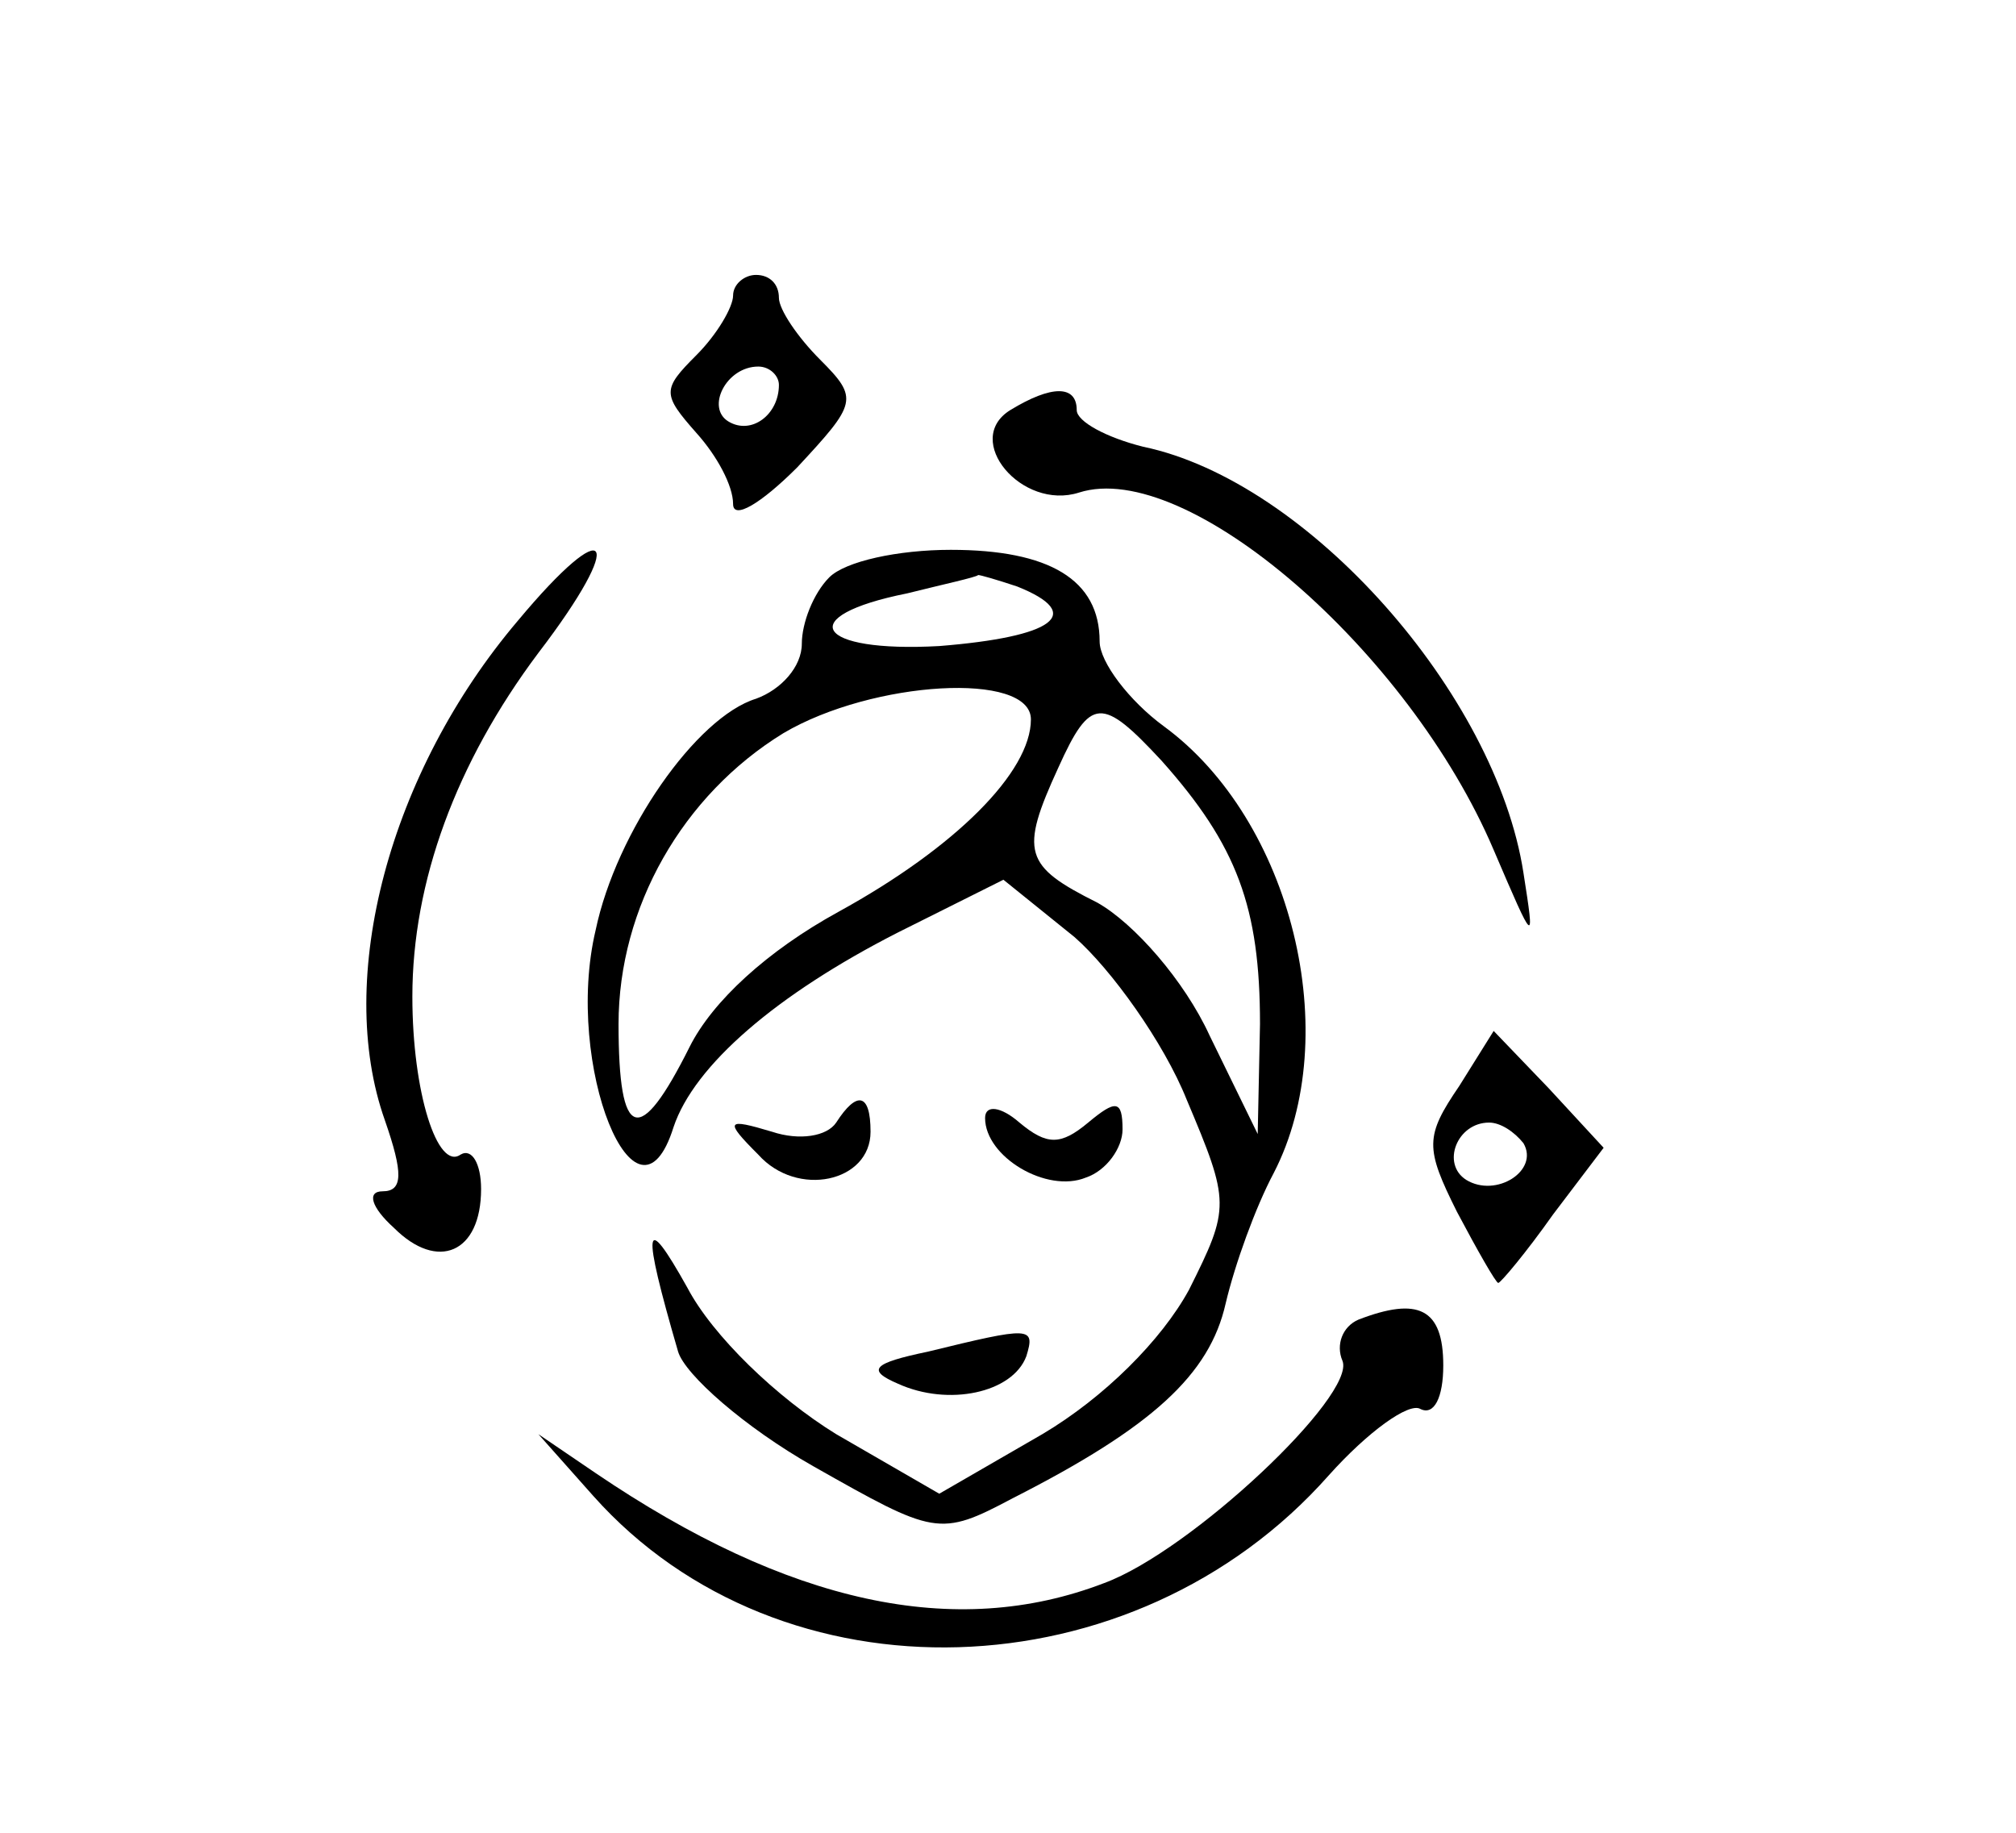
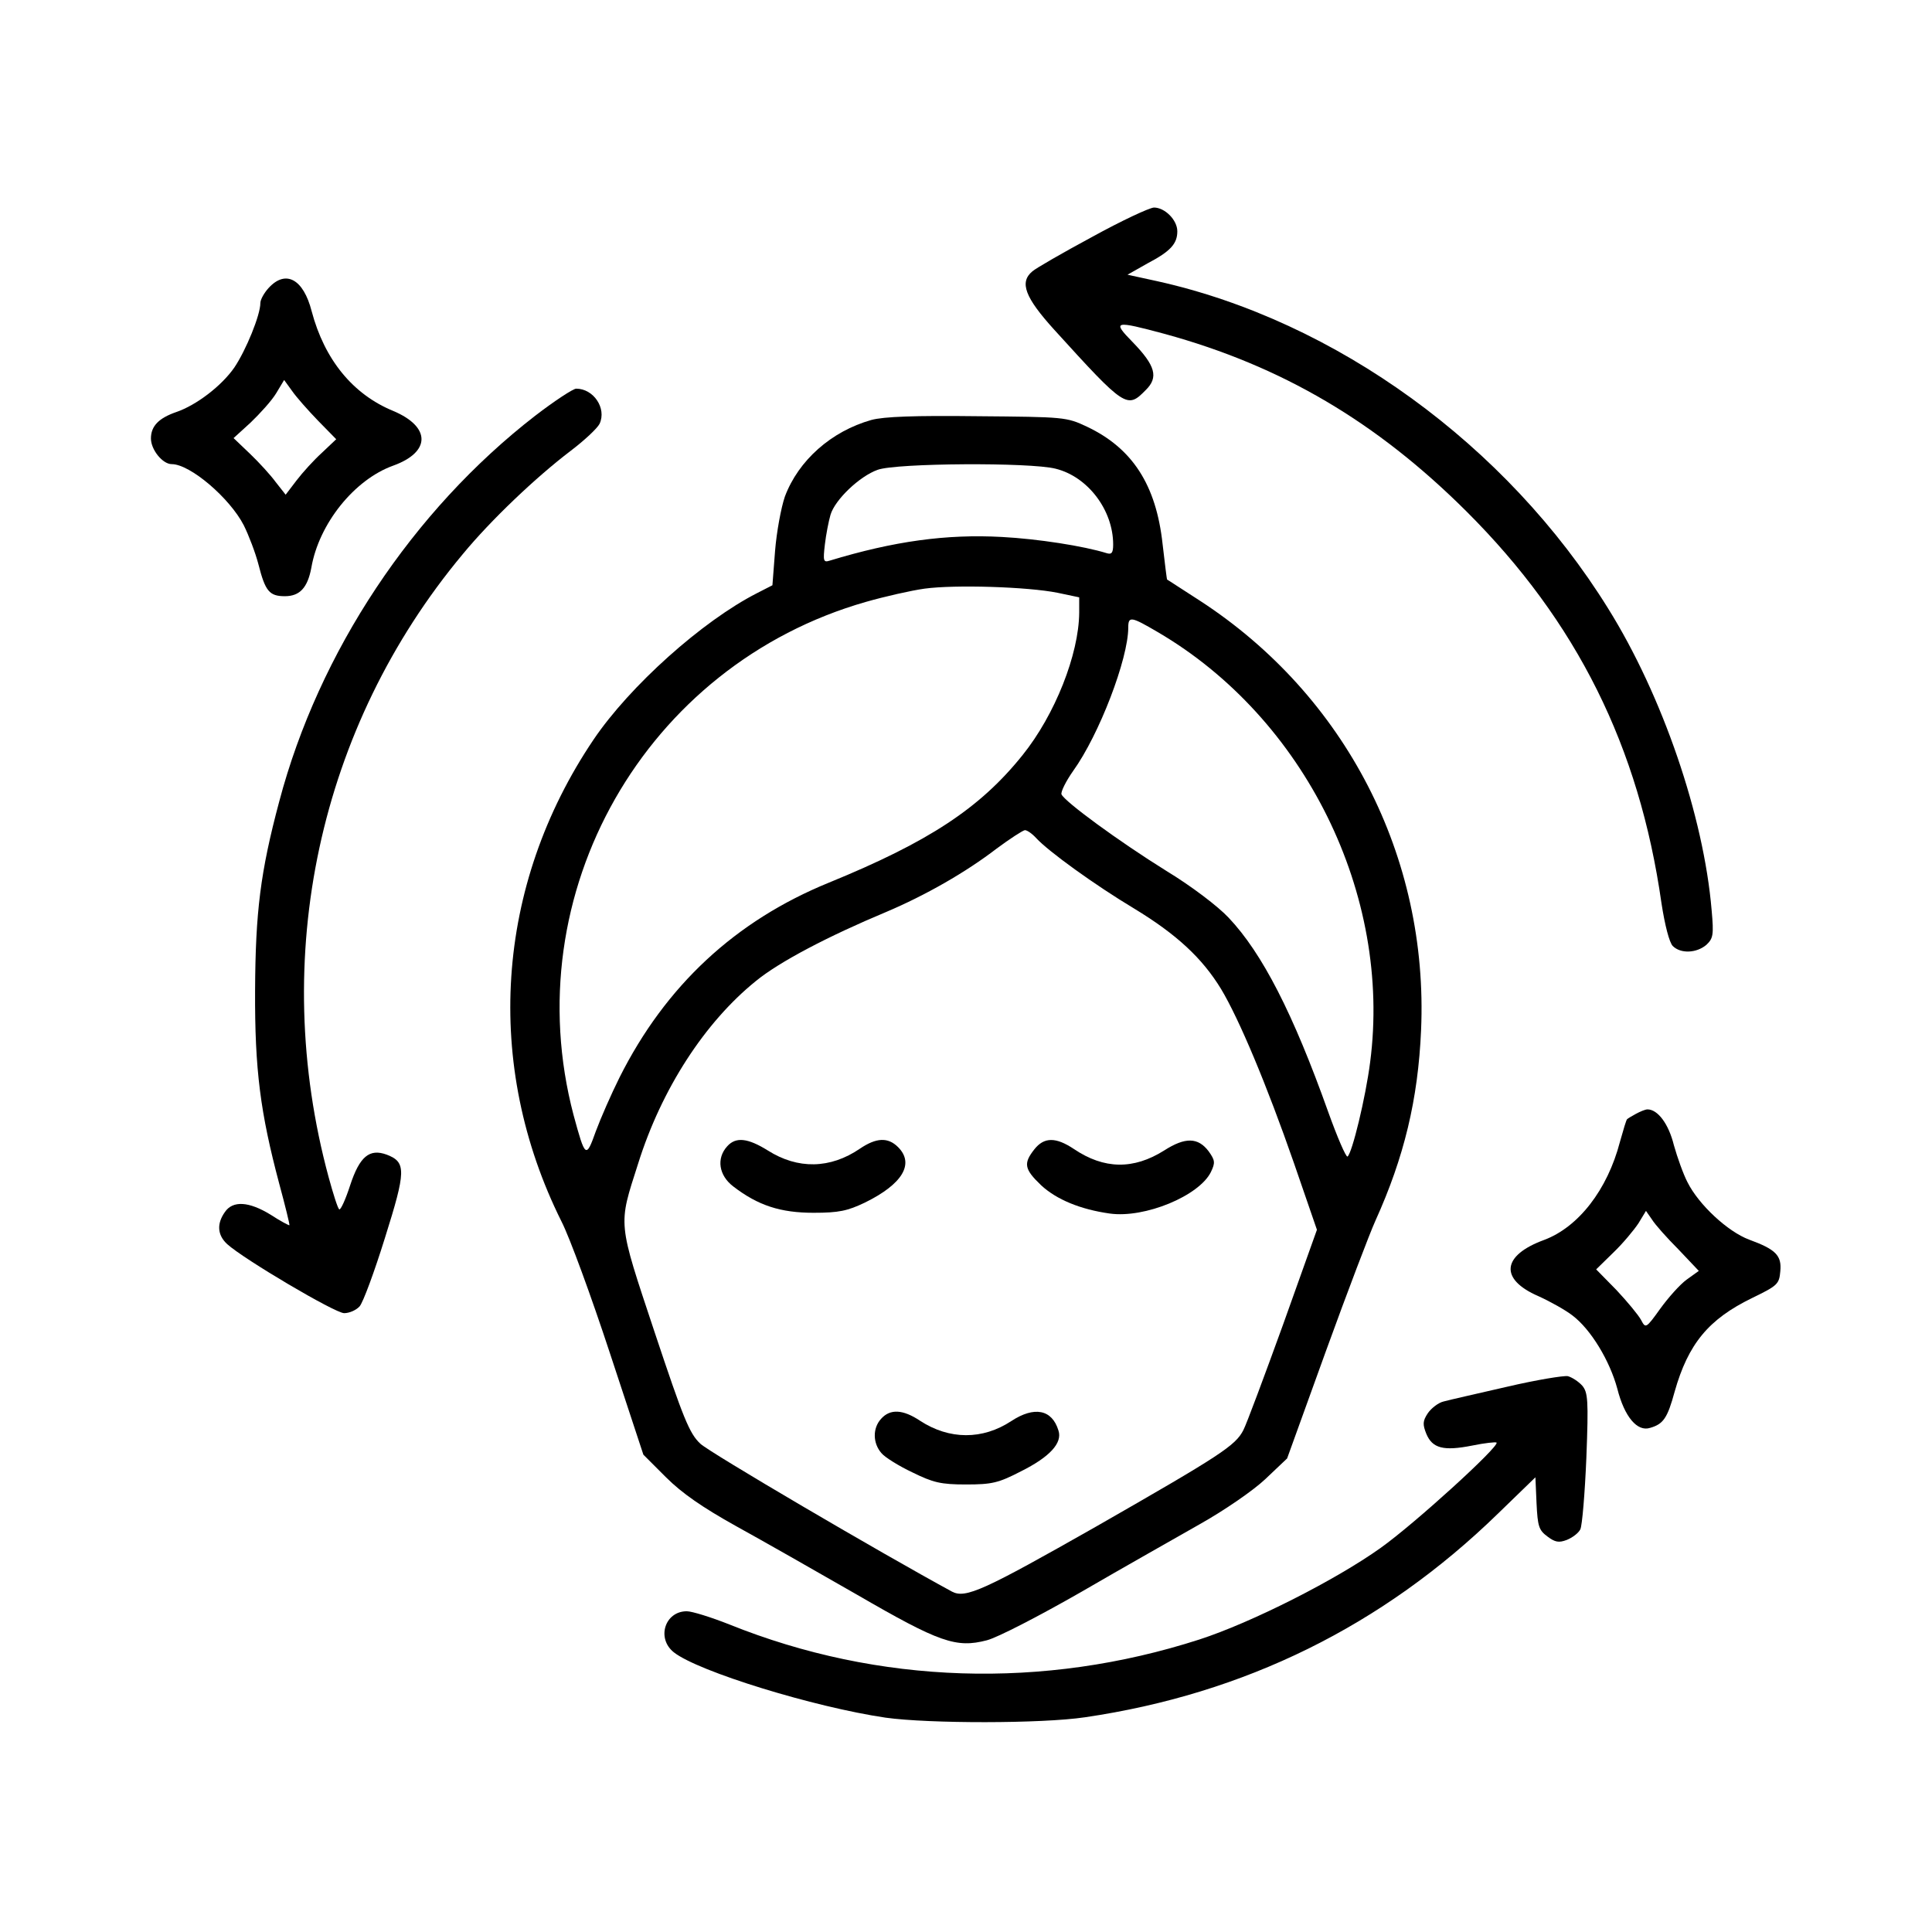
- <svg xmlns="http://www.w3.org/2000/svg" version="1.0" width="88pt" height="80pt" viewBox="0 0 88 80" preserveAspectRatio="xMidYMid meet">
-   <g transform="translate(0,80) scale(0.1,-0.1)" fill="#000000" stroke="none">
-     <path d="M320 671 c0 -5 -7 -17 -16 -26 -15 -15 -15 -17 0 -34 9 -10 16 -23 16 -31 0 -7 12 0 28 16 26 28 27 30 10 47 -10 10 -18 22 -18 27 0 6 -4 10 -10 10 -5 0 -10 -4 -10 -9z m20 -39 c0 -13 -12 -22 -22 -16 -10 6 -1 24 13 24 5 0 9 -4 9 -8z" />
-     <path d="M441 621 c-21 -13 5 -44 30 -36 47 15 144 -69 181 -156 18 -42 18 -42 13 -10 -12 78 -94 171 -166 186 -16 4 -29 11 -29 16 0 11 -11 11 -29 0z" />
-     <path d="M226 529 c-56 -66 -80 -156 -58 -218 8 -23 8 -31 -1 -31 -7 0 -5 -7 5 -16 19 -19 38 -11 38 17 0 11 -4 18 -9 15 -10 -7 -21 27 -21 69 0 50 19 102 55 150 39 51 31 62 -9 14z" />
-     <path d="M362 548 c-7 -7 -12 -20 -12 -29 0 -10 -9 -20 -20 -24 -26 -8 -61 -58 -70 -101 -14 -59 18 -137 34 -86 9 27 45 58 98 85 l46 23 31 -25 c16 -14 39 -46 49 -71 19 -45 19 -47 1 -83 -12 -22 -37 -47 -64 -63 l-45 -26 -45 26 c-26 16 -54 43 -65 64 -19 34 -20 27 -4 -28 3 -10 29 -33 59 -50 53 -30 55 -31 87 -14 61 31 86 54 93 85 4 17 13 42 21 57 31 60 8 154 -48 195 -15 11 -28 28 -28 37 0 27 -22 40 -65 40 -23 0 -46 -5 -53 -12z m82 -4 c30 -12 16 -22 -34 -26 -54 -3 -64 13 -14 23 16 4 30 7 31 8 1 0 8 -2 17 -5z m6 -58 c0 -23 -33 -56 -84 -84 -31 -17 -55 -39 -65 -59 -22 -44 -31 -41 -31 10 0 51 28 100 72 127 39 23 108 27 108 6z m57 -18 c33 -37 43 -64 43 -115 l-1 -48 -21 43 c-11 24 -33 49 -49 58 -32 16 -34 22 -17 59 14 31 19 31 45 3z" />
-     <path d="M637 326 c-15 -22 -15 -27 -1 -55 9 -17 17 -31 18 -31 1 0 12 13 24 30 l22 29 -24 26 -24 25 -15 -24z m28 -25 c7 -12 -12 -24 -25 -16 -11 7 -4 25 10 25 5 0 11 -4 15 -9z" />
-     <path d="M365 310 c-4 -6 -16 -8 -28 -4 -20 6 -21 5 -6 -10 17 -19 49 -12 49 10 0 17 -6 18 -15 4z" />
-     <path d="M430 312 c0 -17 27 -33 44 -26 9 3 16 13 16 21 0 13 -3 13 -15 3 -12 -10 -18 -10 -30 0 -8 7 -15 8 -15 2z" />
-     <path d="M593 224 c-7 -3 -10 -11 -7 -18 6 -15 -66 -83 -104 -97 -65 -25 -138 -9 -222 48 l-25 17 24 -27 c82 -92 236 -87 321 9 17 19 35 32 40 29 6 -3 10 5 10 19 0 25 -11 30 -37 20z" />
-     <path d="M405 210 c-24 -5 -27 -8 -13 -14 22 -10 50 -4 56 12 4 13 2 13 -43 2z" />
+ <svg xmlns="http://www.w3.org/2000/svg" version="1.0" width="512pt" height="512pt" viewBox="0 0 512 512" preserveAspectRatio="xMidYMid meet">
+   <g transform="translate(0,512) scale(0.1,-0.1)" fill="#000000" stroke="none">
+     <path d="M2894 4492 c-78 -42 -149 -83 -158 -91 -35 -29 -20 -69 58 -155 188 -207 193 -210 242 -160 35 34 26 65 -34 127 -56 57 -49 58 85 22 310 -85 561 -233 799 -470 293 -292 458 -624 517 -1038 9 -59 21 -105 30 -114 21 -21 63 -19 89 3 18 17 20 26 14 92 -21 249 -130 568 -274 799 -269 434 -722 763 -1196 868 l-78 17 53 30 c61 32 79 52 79 85 0 30 -33 63 -62 63 -13 -1 -86 -35 -164 -78z" />
+     <path d="M712 4357 c-12 -13 -22 -31 -22 -40 0 -32 -38 -125 -69 -171 -34 -49 -101 -100 -154 -118 -46 -16 -67 -37 -67 -70 0 -30 31 -68 55 -68 49 0 154 -90 191 -162 13 -26 31 -73 39 -104 18 -71 29 -84 70 -84 39 0 60 22 70 75 20 117 114 234 217 271 100 36 100 103 0 145 -107 44 -182 136 -216 264 -22 86 -69 111 -114 62z m131 -352 l48 -49 -38 -36 c-21 -19 -51 -52 -67 -73 l-29 -38 -26 33 c-13 18 -44 52 -68 75 l-44 42 45 41 c25 24 56 58 68 78 l21 35 21 -29 c11 -16 42 -51 69 -79z" />
+     <path d="M1418 4018 c-324 -251 -573 -625 -678 -1022 -50 -187 -63 -293 -64 -501 -1 -210 14 -324 64 -512 16 -59 28 -108 27 -110 -1 -1 -24 11 -50 28 -57 35 -100 38 -121 7 -22 -31 -20 -61 6 -85 44 -40 286 -183 310 -183 14 0 32 8 41 18 9 10 39 91 67 181 56 178 57 201 5 221 -46 17 -72 -5 -97 -81 -12 -37 -25 -66 -29 -64 -4 3 -16 41 -28 85 -158 583 -26 1194 355 1651 75 91 194 204 286 274 37 28 71 60 77 72 19 41 -16 93 -62 93 -8 0 -57 -32 -109 -72z" />
+     <path d="M2309 4007 c-106 -30 -193 -107 -229 -203 -10 -29 -22 -94 -26 -144 l-7 -91 -41 -21 c-145 -74 -337 -246 -433 -388 -261 -387 -292 -862 -85 -1277 22 -43 79 -199 128 -348 l89 -270 60 -60 c42 -42 97 -80 185 -129 69 -38 213 -120 321 -182 219 -127 263 -142 344 -121 28 7 140 65 250 128 110 64 252 144 315 180 64 36 140 88 173 119 l58 55 103 285 c57 157 116 312 131 345 76 168 113 321 121 505 20 459 -200 887 -586 1138 -47 30 -86 56 -87 56 -1 1 -6 43 -12 94 -17 157 -80 254 -200 311 -55 26 -60 26 -291 28 -166 2 -248 -1 -281 -10z m488 -129 c86 -21 153 -110 153 -201 0 -22 -4 -27 -17 -23 -61 19 -183 38 -278 43 -147 8 -286 -11 -457 -63 -16 -5 -17 0 -12 43 3 26 10 62 15 79 12 40 77 102 125 119 50 18 404 20 471 3z m6 -329 l57 -12 0 -41 c-1 -110 -64 -270 -150 -377 -113 -141 -249 -230 -513 -338 -248 -101 -433 -273 -555 -516 -22 -44 -50 -108 -63 -143 -26 -73 -28 -71 -59 43 -155 588 190 1193 775 1360 49 14 119 30 155 35 80 11 274 5 353 -11z m265 -104 c390 -228 621 -696 563 -1140 -12 -94 -48 -242 -60 -250 -4 -2 -27 51 -51 118 -93 261 -175 421 -264 515 -28 30 -99 84 -165 124 -127 79 -270 184 -278 203 -2 7 12 35 31 62 69 96 146 297 146 380 0 31 8 29 78 -12z m-322 -546 c32 -35 155 -124 260 -187 112 -68 180 -131 230 -213 48 -80 121 -254 193 -461 l61 -177 -90 -252 c-50 -138 -97 -264 -105 -279 -21 -41 -59 -66 -391 -256 -296 -168 -345 -191 -381 -172 -188 102 -643 369 -667 392 -29 27 -45 67 -121 295 -99 298 -97 281 -44 447 62 198 177 375 312 484 62 51 192 119 345 183 104 44 211 105 293 168 35 26 69 48 75 49 6 0 19 -9 30 -21z" />
+     <path d="M1927 2082 c-29 -32 -22 -77 16 -106 66 -51 126 -70 213 -70 67 0 90 5 136 27 100 49 132 103 88 147 -27 27 -58 25 -101 -4 -79 -54 -165 -55 -244 -5 -53 33 -85 37 -108 11z" />
+     <path d="M2741 2074 c-29 -37 -27 -52 18 -95 41 -38 104 -64 182 -75 93 -13 237 47 268 110 12 25 11 31 -6 55 -28 37 -62 38 -118 2 -81 -51 -159 -50 -239 4 -48 32 -79 32 -105 -1z" />
+     <path d="M2335 1360 c-23 -25 -22 -65 1 -91 9 -11 46 -34 82 -51 55 -27 75 -32 142 -32 69 0 86 4 146 35 76 38 110 75 99 108 -17 56 -64 65 -125 25 -76 -50 -164 -50 -242 1 -45 30 -79 32 -103 5z" />
+     <path d="M4335 2168 c-11 -6 -21 -12 -23 -14 -2 -1 -10 -28 -19 -60 -33 -127 -110 -226 -201 -260 -112 -41 -119 -104 -15 -149 31 -14 72 -37 90 -51 49 -37 99 -120 119 -194 19 -75 53 -115 87 -104 35 10 46 26 65 96 36 127 90 192 205 248 68 33 72 37 75 71 4 42 -12 58 -83 84 -56 21 -133 92 -163 152 -11 21 -27 66 -36 98 -14 57 -43 95 -70 95 -6 0 -20 -6 -31 -12z m113 -359 l54 -57 -32 -23 c-18 -13 -49 -48 -70 -77 -38 -53 -39 -53 -51 -30 -7 13 -36 48 -65 79 l-54 55 46 45 c25 24 54 59 66 77 l20 33 16 -23 c8 -13 39 -48 70 -79z" />
+     <path d="M3994 1445 c-78 -18 -154 -35 -168 -39 -14 -3 -33 -18 -42 -31 -14 -21 -14 -30 -4 -55 16 -38 45 -46 121 -31 34 7 63 10 65 8 9 -9 -217 -215 -307 -279 -119 -85 -342 -198 -481 -243 -413 -133 -850 -119 -1245 40 -48 19 -99 35 -113 35 -58 0 -81 -72 -34 -109 65 -51 371 -145 561 -173 115 -16 414 -16 528 1 423 62 789 242 1095 540 l99 96 3 -69 c3 -61 6 -71 29 -88 20 -15 30 -17 51 -9 15 6 31 18 36 28 5 10 12 95 16 189 6 155 4 174 -11 192 -10 11 -27 22 -38 25 -11 2 -84 -10 -161 -28z" />
  </g>
</svg>
